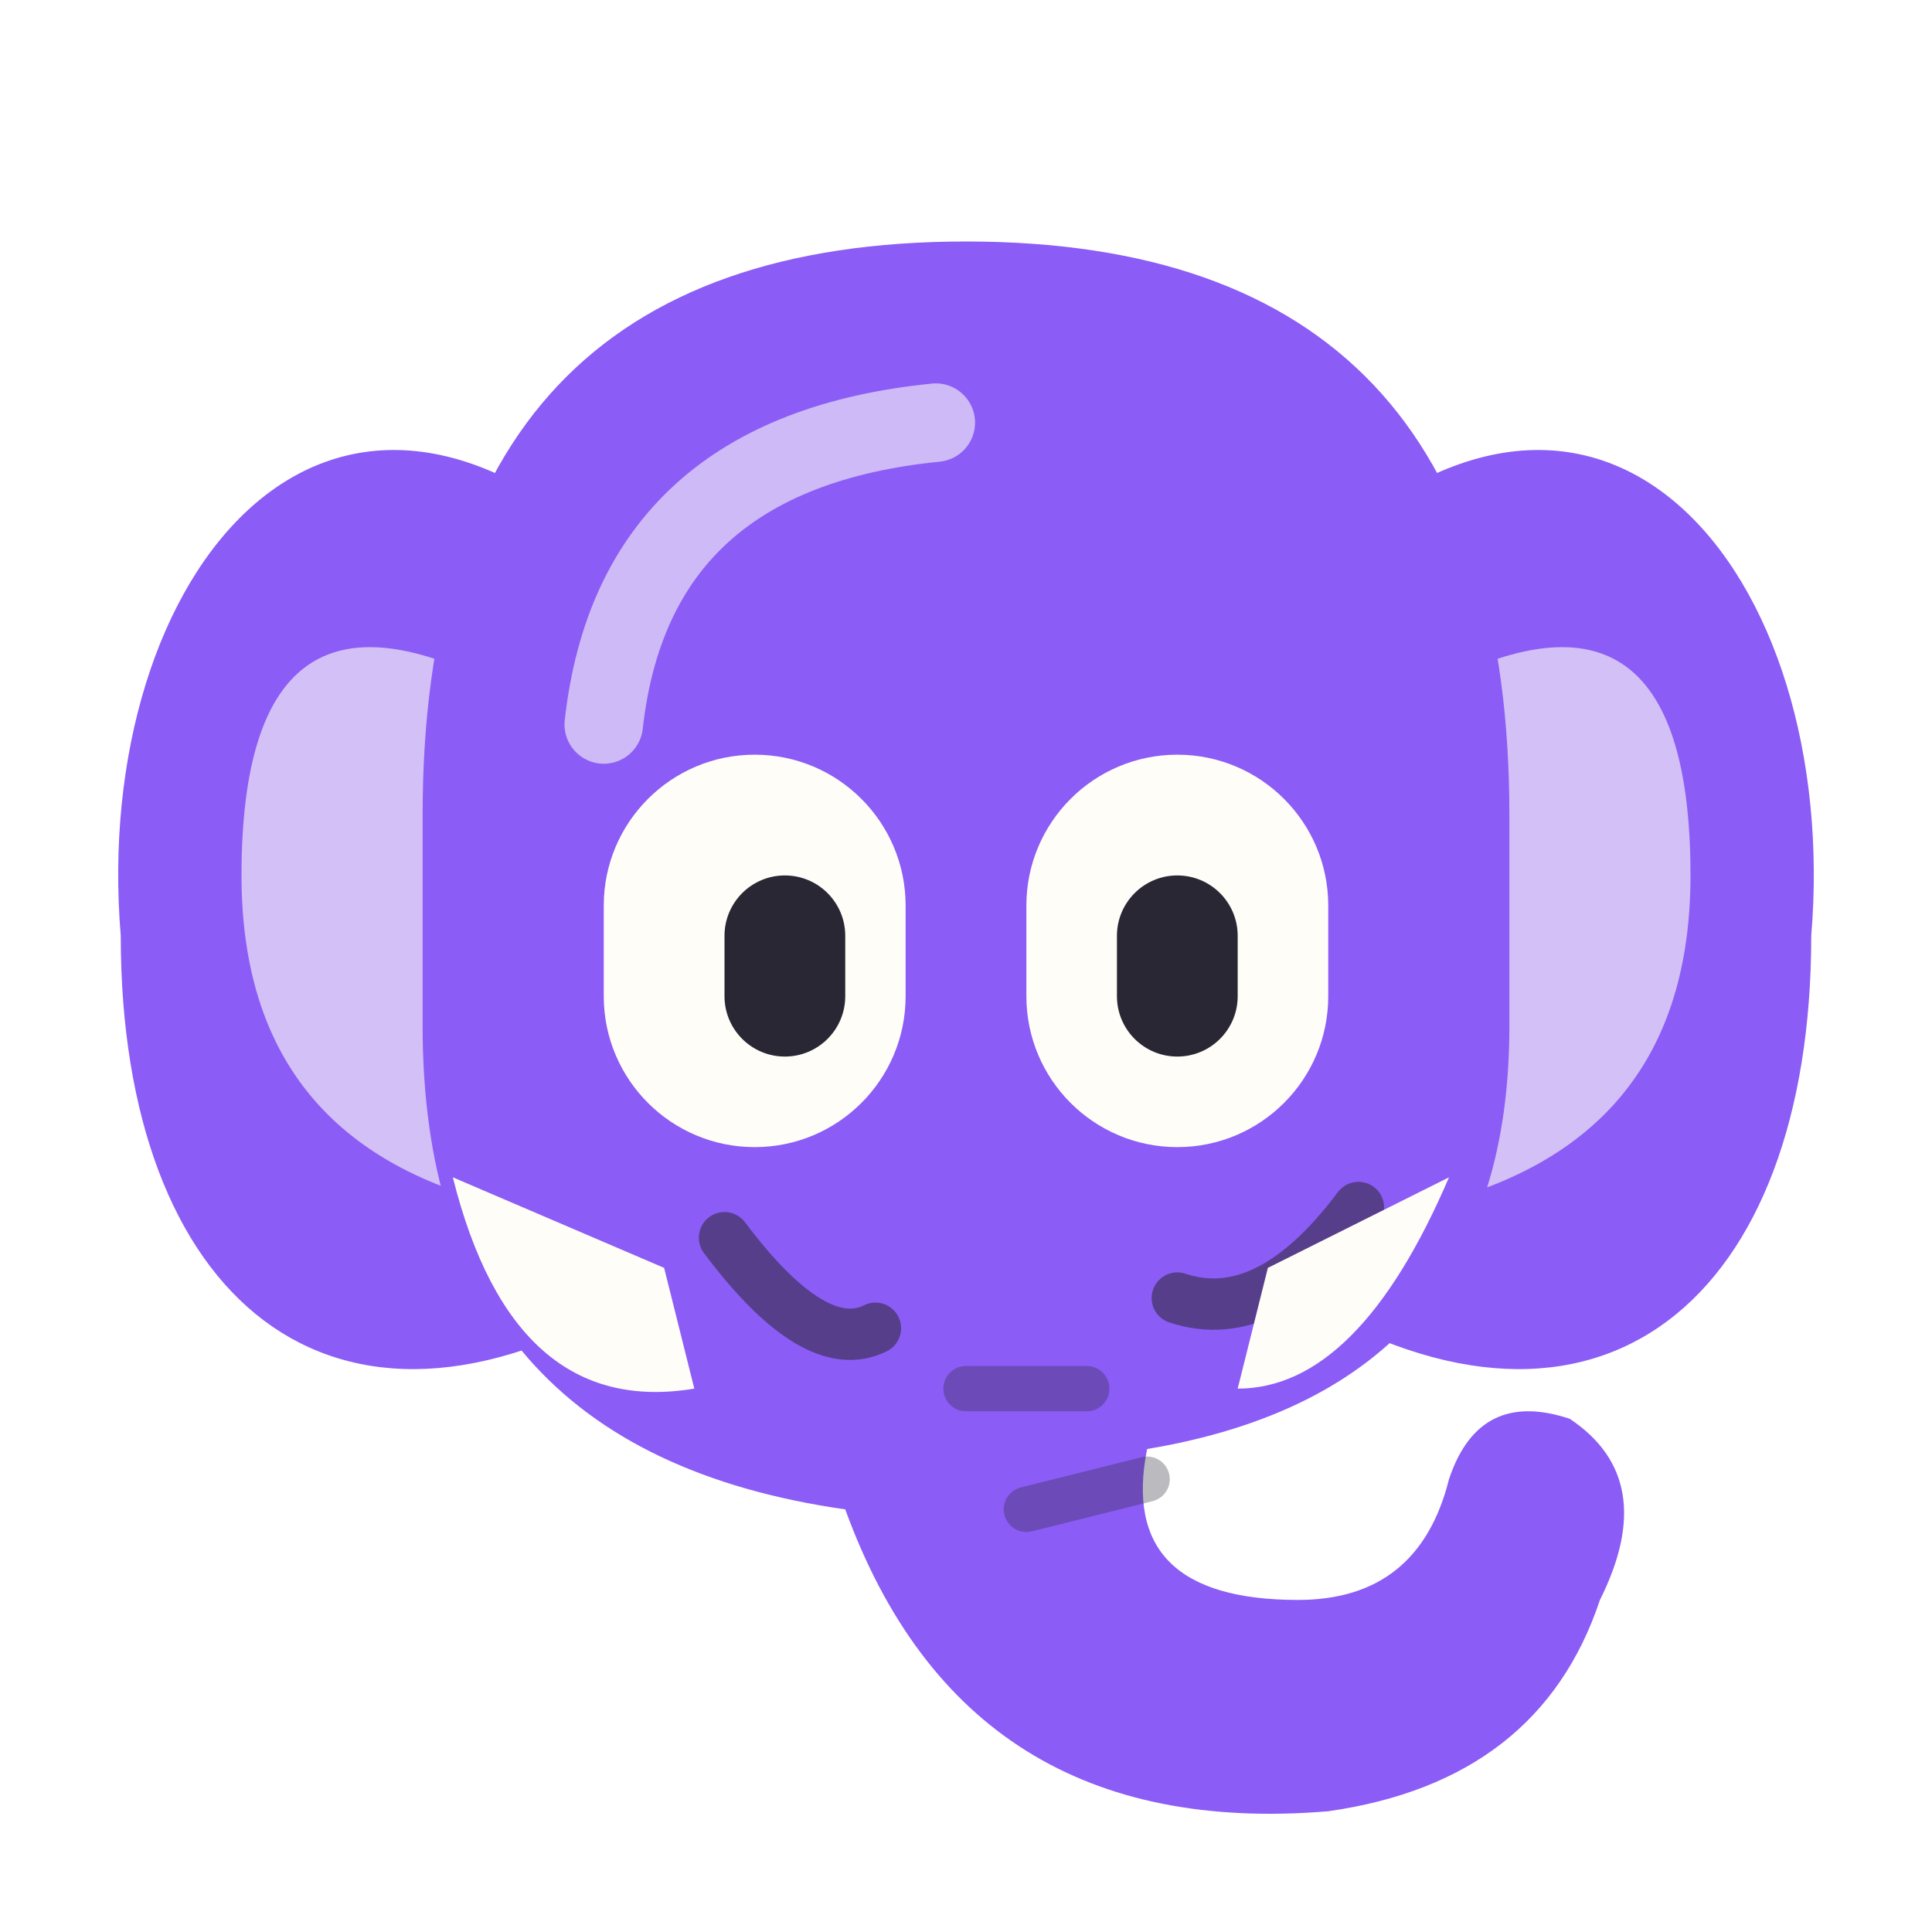
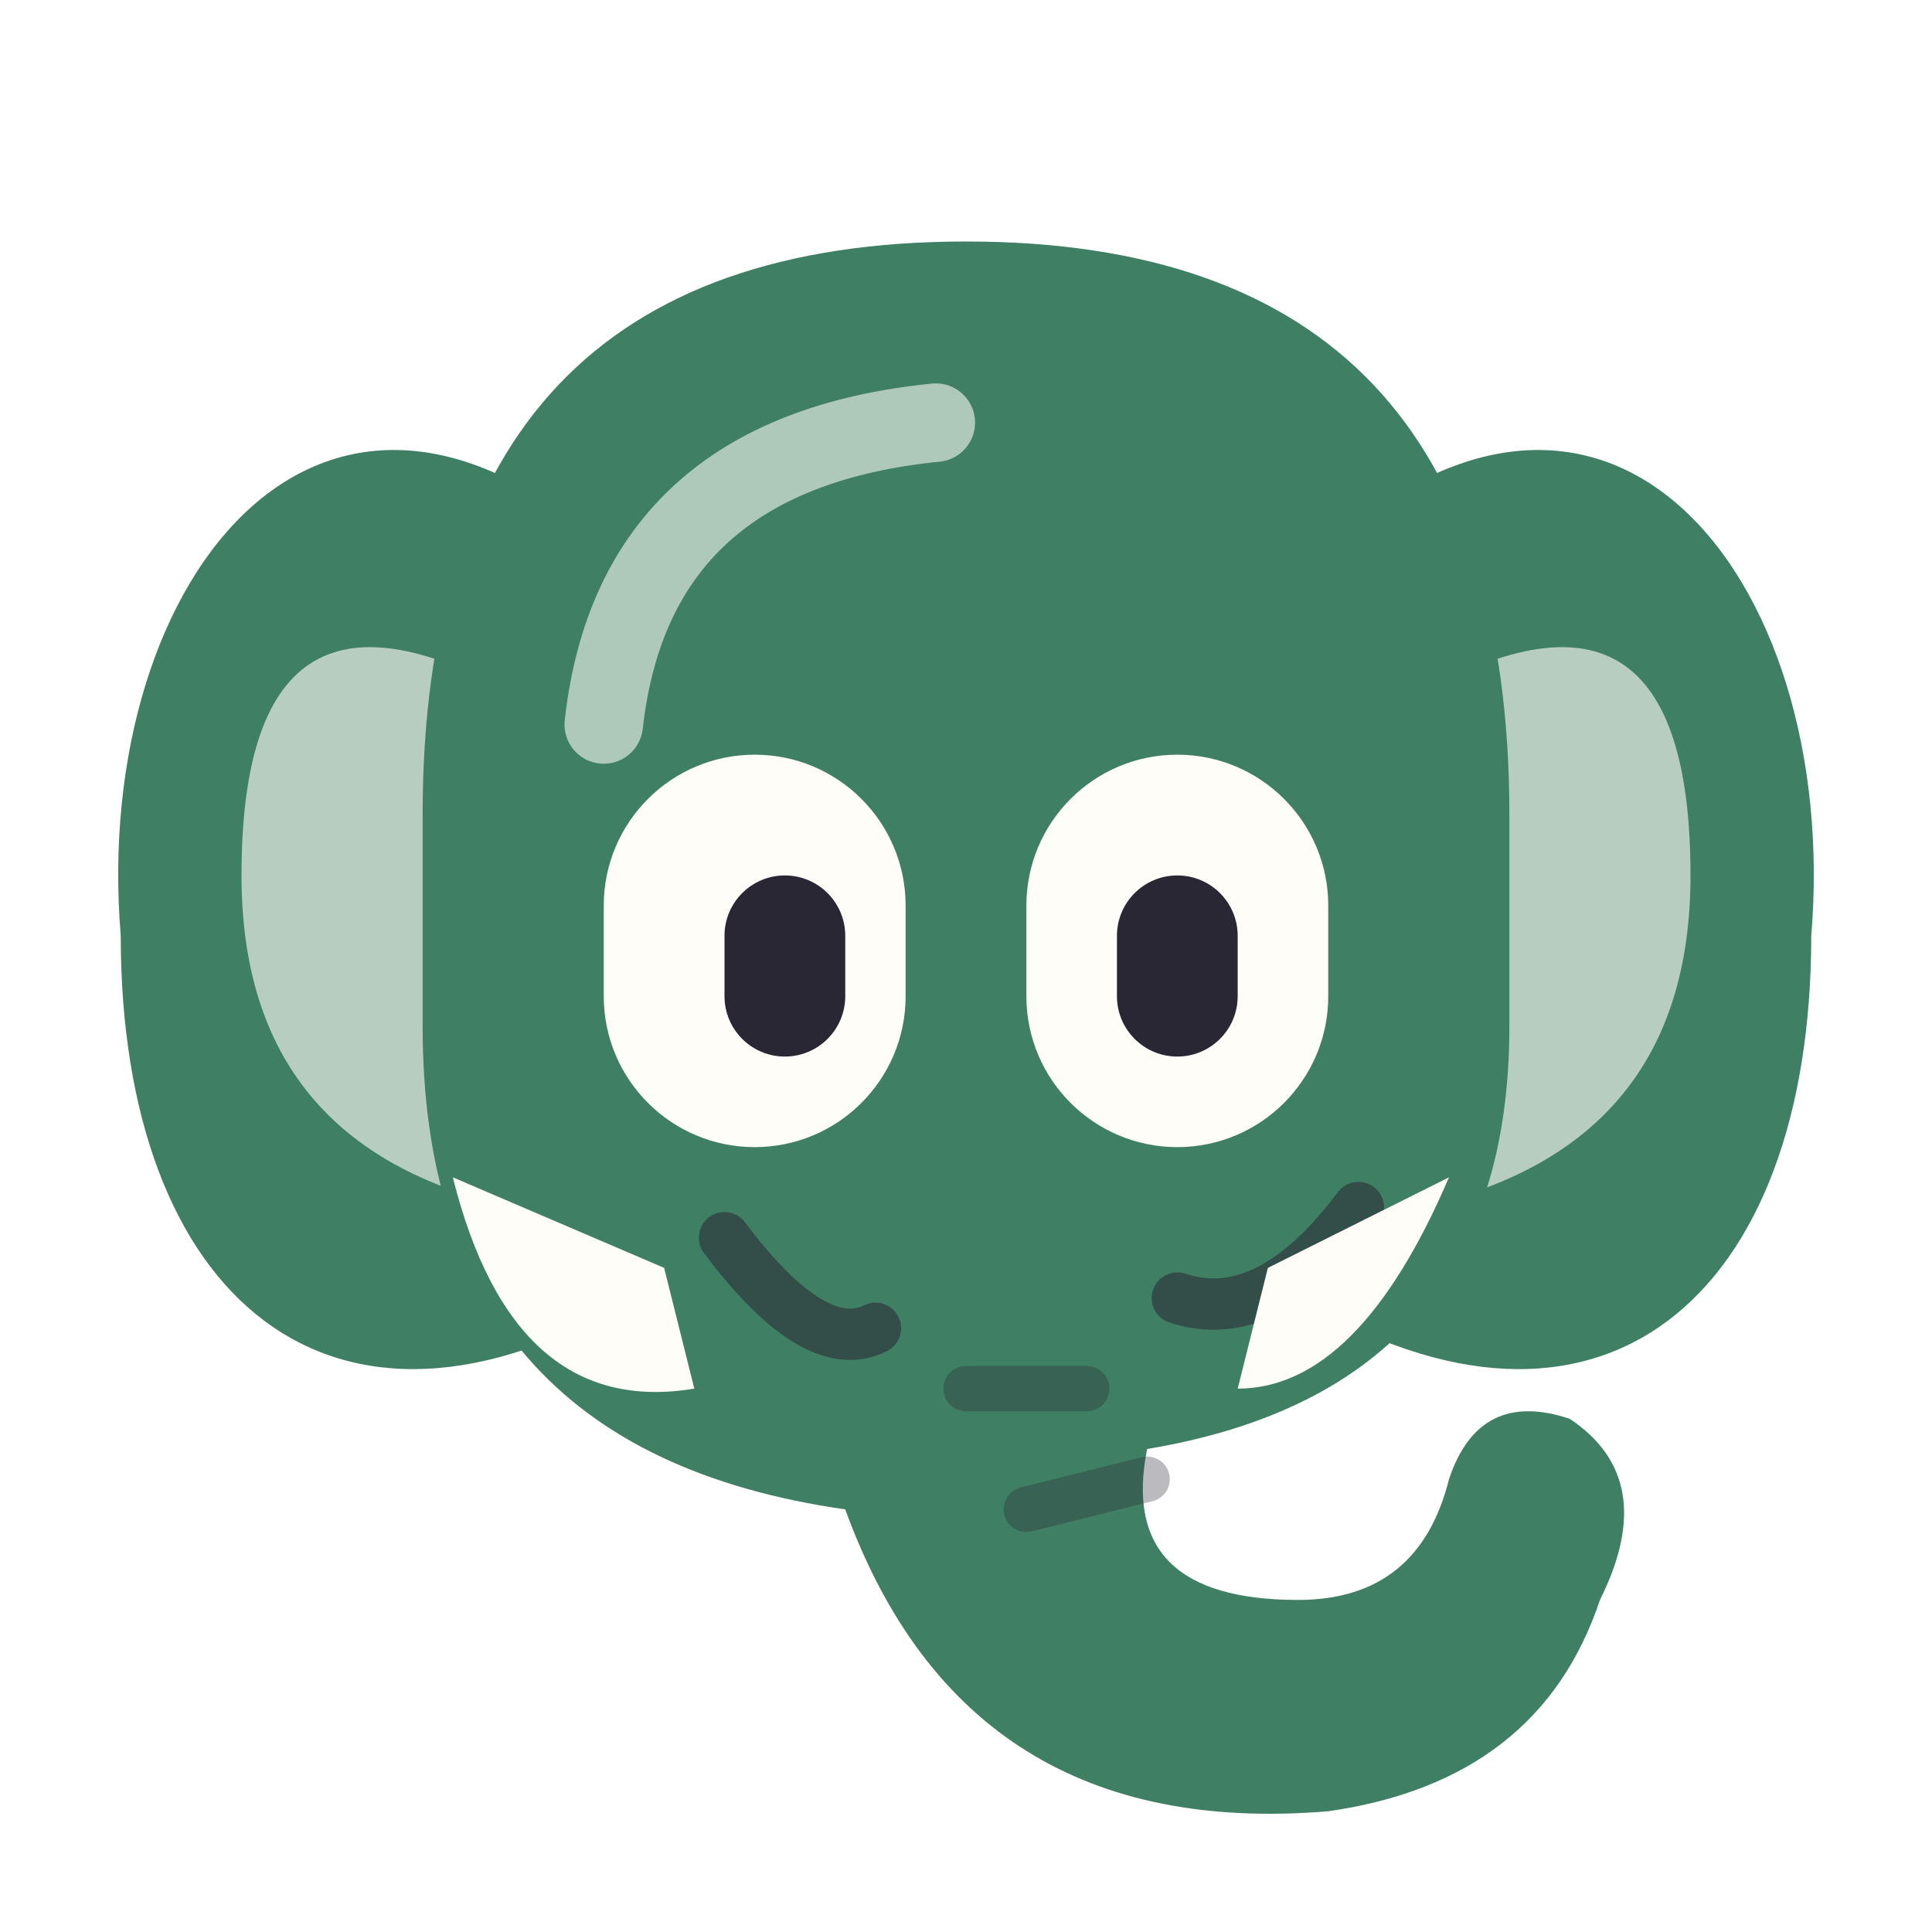
<svg xmlns="http://www.w3.org/2000/svg" viewBox="0 0 64 64" width="512" height="512" data-avatar-theme="elephants" data-avatar-shape="orb" aria-hidden="true" focusable="false">
-   <path d="M21 19C11 9 3 19 4 31C4 43 11 49 21 43M43 19C53 9 61 19 60 31C60 43 53 49 43 43" fill="#8b5cf6" />
+   <path d="M21 19C11 9 3 19 4 31C4 43 11 49 21 43M43 19C53 9 61 19 60 31C60 43 53 49 43 43" fill="#3F7F64" />
  <path d="M17 23Q8 18 8 29Q8 38 17 40M47 23Q56 18 56 29Q56 38 47 40" fill="#fffdf7" opacity=".62" />
-   <path d="M32 8Q50 8 50 27V34Q50 46 38 48Q37 53 43 53Q47 53 48 49Q49 46 52 47Q55 49 53 53Q51 59 44 60Q32 61 28 50Q14 48 14 34V27Q14 8 32 8Z" fill="#8b5cf6" />
+   <path d="M32 8Q50 8 50 27V34Q50 46 38 48Q37 53 43 53Q47 53 48 49Q49 46 52 47Q55 49 53 53Q51 59 44 60Q32 61 28 50Q14 48 14 34V27Q14 8 32 8Z" fill="#3F7F64" />
  <path d="M20 24Q21 15 31 14" fill="none" stroke="#fffdf7" stroke-opacity=".58" stroke-width="2.6" stroke-linecap="round" />
  <g class="avatar-eyes" fill="#fffdf7">
    <rect x="20" y="25" width="10" height="13" rx="5" />
    <rect x="34" y="25" width="10" height="13" rx="5" />
    <rect x="24" y="29" width="4" height="6" rx="2" fill="#292733" />
    <rect x="37" y="29" width="4" height="6" rx="2" fill="#292733" />
  </g>
  <path d="M24 41Q27 45 29 44M39 43Q42 44 45 40" fill="none" stroke="#292733" opacity=".55" stroke-width="1.7" stroke-linecap="round" />
  <path d="M32 46L36 46M34 50L38 49" fill="none" stroke="#292733" opacity=".32" stroke-width="1.5" stroke-linecap="round" />
  <path d="M15 39Q17 47 23 46L22 42Z M48 39Q45 46 41 46L42 42Z" fill="#fffdf7" />
</svg>
